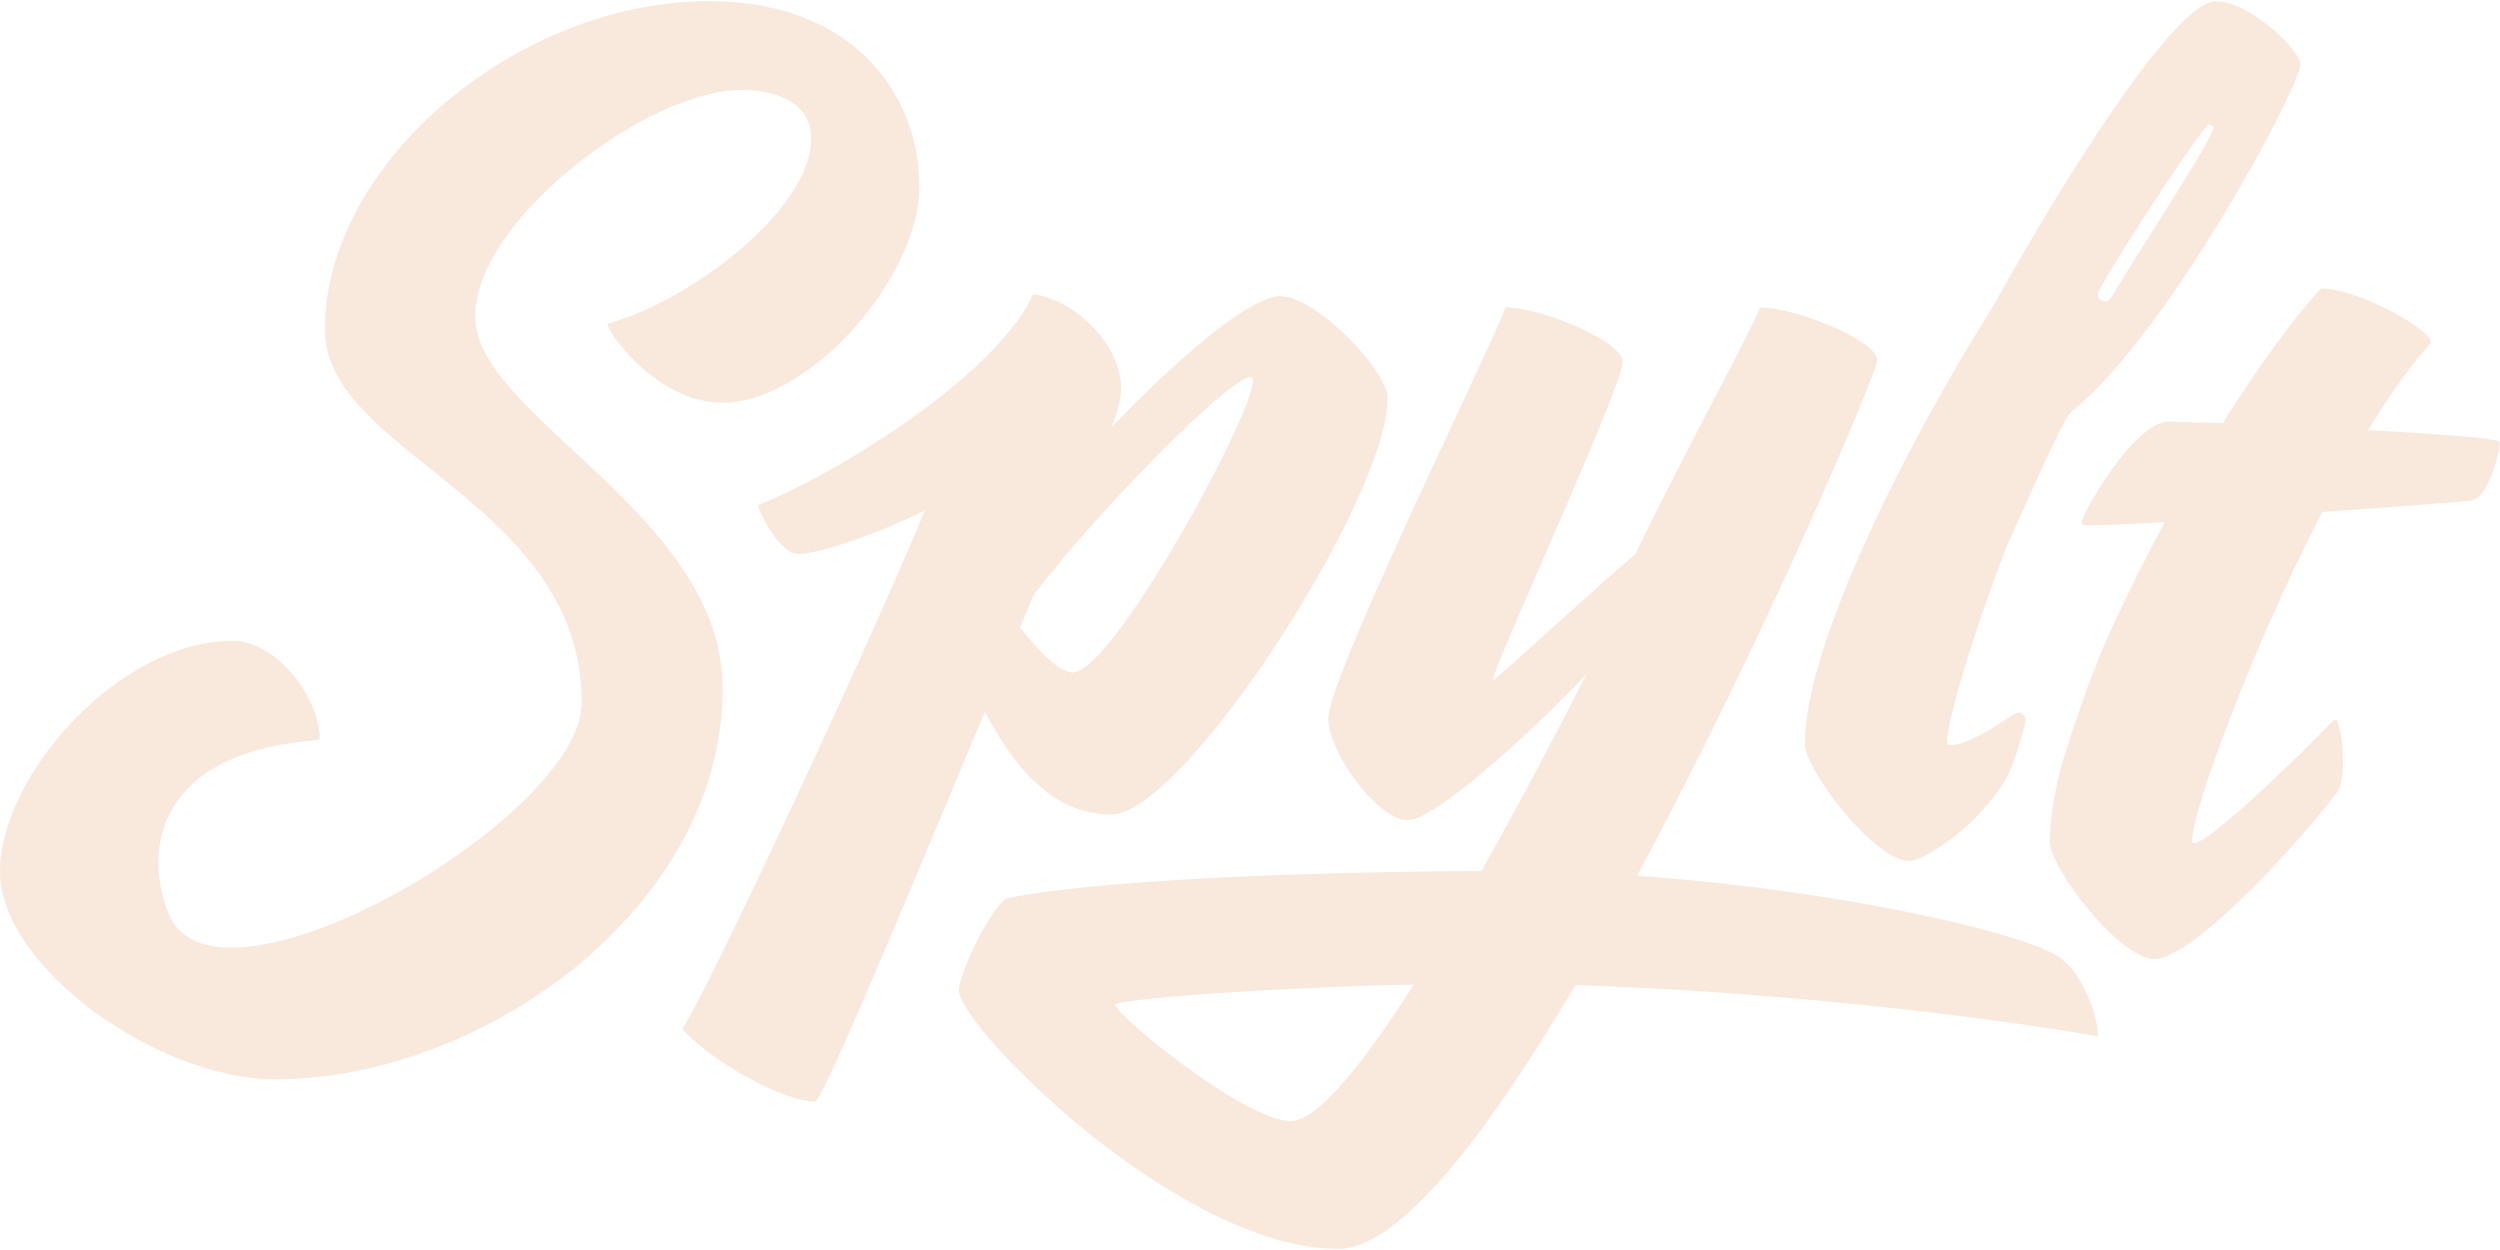
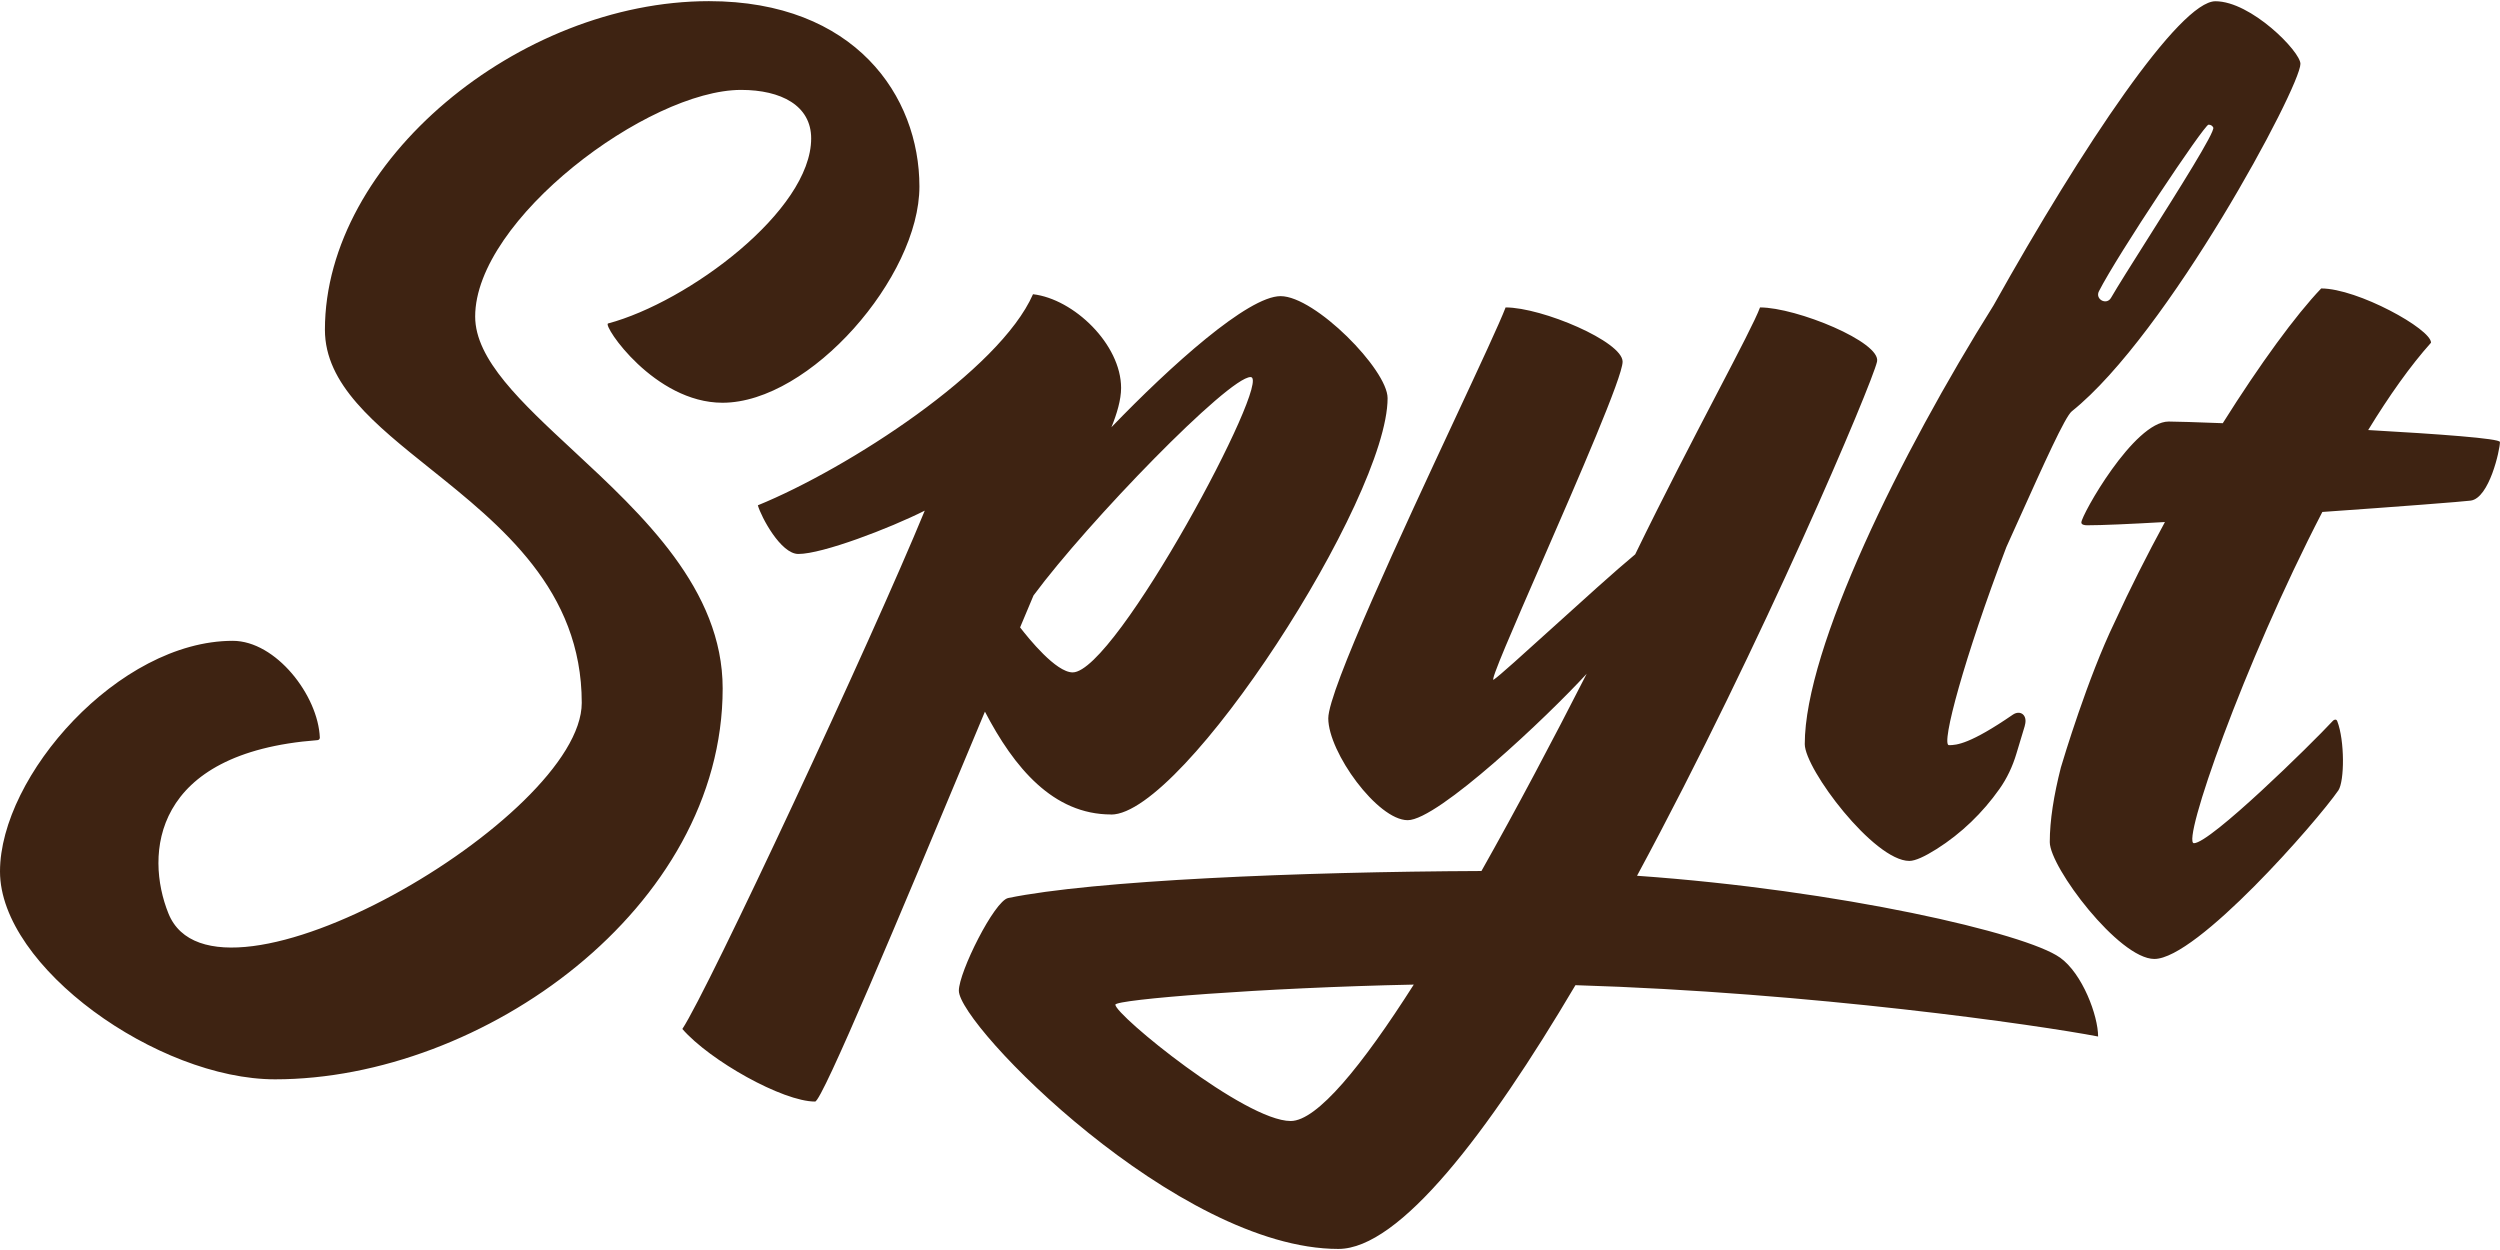
<svg xmlns="http://www.w3.org/2000/svg" width="374" height="187" viewBox="0 0 374 187" fill="none">
-   <path fill-rule="evenodd" clip-rule="evenodd" d="M110.866 13.45C96.98 13.45 71.093 32.83 71.085 47.353C71.089 53.786 77.961 60.167 85.784 67.429L85.784 67.429C96.118 77.023 108.111 88.157 108.111 102.986C108.111 135.873 72.157 161.467 41.153 161.467C23.599 161.467 0 144.662 0 130.375C0 116.088 17.765 95.868 34.819 95.868C41.277 95.868 47.598 104.046 47.847 110.354V110.366C47.847 110.566 47.672 110.728 47.473 110.728C22.727 112.598 21.655 127.857 25.195 136.646C32.239 154.174 87.03 122.347 87.03 105.143C87.03 88.263 74.973 78.61 64.367 70.118C56.04 63.45 48.608 57.499 48.608 49.329C48.608 24.134 77.667 0.173 106.054 0.173C127.908 0.173 137.545 14.373 137.545 27.899C137.545 41.425 121.176 60.25 108.086 60.25C97.901 60.25 90.159 48.706 90.957 48.394C102.95 45.191 121.351 31.515 121.351 20.706C121.351 15.794 116.863 13.45 110.866 13.45ZM302.905 108.56C303.391 106.952 302.219 106.167 301.122 106.915C294.752 111.291 292.732 111.478 291.56 111.478C290.326 111.478 293.866 98.338 300.137 81.882L300.162 81.82C300.785 80.441 301.398 79.079 301.995 77.754L301.996 77.753C305.791 69.324 308.934 62.344 309.936 61.536C324.31 50.042 344.144 13.004 344.144 9.55C344.144 7.705 336.752 0.188 331.428 0.188C326.105 0.188 311.631 21.718 298.23 45.691C284.329 67.857 269.993 96.966 269.993 111.316C269.993 115.056 280.34 128.794 285.638 128.794C286.524 128.794 287.945 128.133 289.727 127.011C293.43 124.667 296.597 121.601 299.115 118.035C300.249 116.439 301.085 114.644 301.646 112.774L302.917 108.56H302.905ZM330.394 18.651C330.718 18.651 330.967 18.8 331.104 19.075C331.419 19.696 325.887 28.454 321.259 35.782L321.258 35.783L321.257 35.786L321.255 35.789L321.254 35.79C318.919 39.486 316.815 42.818 315.808 44.557C315.135 45.716 313.389 44.769 314 43.572C316.805 38.062 329.758 18.651 330.394 18.651ZM354.281 64.333C357.398 59.234 360.577 54.734 363.681 51.268C363.706 49.224 352.685 43.152 347.25 43.152C343.447 47.129 338.099 54.447 332.527 63.311C328.55 63.161 325.57 63.062 324.436 63.062C319.225 63.062 311.371 77.087 311.371 78.159C311.371 78.495 311.819 78.582 312.231 78.582C314.413 78.582 318.651 78.395 323.875 78.096C321.207 83.008 318.639 88.082 316.345 93.094C312.318 101.421 308.653 113.639 308.304 114.823C307.257 118.937 306.646 122.727 306.646 125.981C306.646 129.721 316.993 143.459 322.291 143.459C328.637 143.459 346.589 122.926 349.83 118.227C350.74 116.818 350.778 110.809 349.656 107.892C349.481 107.43 349.045 107.779 349.02 107.817C345.679 111.42 330.657 126.143 328.213 126.143C326.318 126.143 335.556 99.502 347.424 76.588C358.707 75.802 368.493 75.042 369.615 74.892C372.407 74.518 373.991 67.288 373.991 66.128C373.991 65.592 364.79 64.931 354.268 64.333H354.281ZM166.22 121.858C177.103 121.858 207.584 74.597 207.584 59.562C207.584 55.298 196.725 44.303 191.577 44.303C186.702 44.303 175.158 54.687 166.269 63.913C167.092 61.906 167.716 59.786 167.716 58.041C167.716 51.521 160.647 44.727 154.538 44.016C149.527 55.435 126.9 70.071 113.373 75.594C113.872 77.339 116.802 82.874 119.432 82.874C123.047 82.874 133.033 79.06 138.344 76.392C130.465 95.578 105.943 148.113 102.079 153.934C106.217 158.684 117.113 164.793 121.938 164.793C122.971 164.828 134.704 136.732 145.375 111.177L145.376 111.177L145.461 110.972C146.094 109.457 146.723 107.951 147.345 106.461C151.708 114.839 157.543 121.845 166.232 121.845L166.22 121.858ZM154.613 89.083C162.779 78.05 183.773 56.408 187.089 56.408C190.517 56.395 166.93 100.59 160.472 100.59C157.967 100.59 153.878 95.503 152.606 93.858L154.613 89.083ZM244.899 131.014C275.28 133.158 303.081 139.616 308.155 143.244H308.167C311.546 145.65 313.877 151.958 313.877 155.062C305.038 153.367 271.054 148.455 235.686 147.383C222.596 169.524 209.382 186.84 200.219 186.84C176.195 186.84 143.445 153.417 143.445 148.206C143.445 145.425 148.756 134.766 150.826 134.343C163.616 131.712 194.259 130.416 221.624 130.303C226.885 120.978 232.27 110.793 237.369 100.795C231.51 107.19 215.104 122.699 210.591 122.699C206.078 122.699 198.71 112.538 198.71 107.464C198.71 103.291 209.815 79.479 217.725 62.519C221.391 54.658 224.371 48.27 225.239 45.991C230.687 45.991 242.742 51.103 242.742 54.107C242.742 56.37 236.145 71.51 230.653 84.115C226.403 93.869 222.815 102.104 223.456 101.68C224.256 101.155 227.966 97.794 232.222 93.939C236.657 89.921 241.685 85.367 244.625 82.93C248.971 73.995 253.399 65.502 256.871 58.844C260.191 52.478 262.636 47.789 263.3 45.991C268.748 45.991 281.476 51.19 280.803 54.107C280.055 57.423 263.674 96.22 244.899 131.014ZM166.858 150.3C166.858 151.846 186.256 167.703 193.088 167.703C197.027 167.703 203.747 159.475 211.501 147.295C188.874 147.757 166.858 149.527 166.858 150.3Z" fill="#F9E9DD" />
+   <path fill-rule="evenodd" clip-rule="evenodd" d="M110.866 13.45C96.98 13.45 71.093 32.83 71.085 47.353C71.089 53.786 77.961 60.167 85.784 67.429L85.784 67.429C96.118 77.023 108.111 88.157 108.111 102.986C108.111 135.873 72.157 161.467 41.153 161.467C23.599 161.467 0 144.662 0 130.375C0 116.088 17.765 95.868 34.819 95.868C41.277 95.868 47.598 104.046 47.847 110.354V110.366C47.847 110.566 47.672 110.728 47.473 110.728C22.727 112.598 21.655 127.857 25.195 136.646C32.239 154.174 87.03 122.347 87.03 105.143C87.03 88.263 74.973 78.61 64.367 70.118C56.04 63.45 48.608 57.499 48.608 49.329C48.608 24.134 77.667 0.173 106.054 0.173C127.908 0.173 137.545 14.373 137.545 27.899C137.545 41.425 121.176 60.25 108.086 60.25C97.901 60.25 90.159 48.706 90.957 48.394C102.95 45.191 121.351 31.515 121.351 20.706C121.351 15.794 116.863 13.45 110.866 13.45ZM302.905 108.56C303.391 106.952 302.219 106.167 301.122 106.915C294.752 111.291 292.732 111.478 291.56 111.478C290.326 111.478 293.866 98.338 300.137 81.882L300.162 81.82C300.785 80.441 301.398 79.079 301.995 77.754L301.996 77.753C305.791 69.324 308.934 62.344 309.936 61.536C324.31 50.042 344.144 13.004 344.144 9.55C344.144 7.705 336.752 0.188 331.428 0.188C326.105 0.188 311.631 21.718 298.23 45.691C284.329 67.857 269.993 96.966 269.993 111.316C269.993 115.056 280.34 128.794 285.638 128.794C286.524 128.794 287.945 128.133 289.727 127.011C293.43 124.667 296.597 121.601 299.115 118.035C300.249 116.439 301.085 114.644 301.646 112.774L302.917 108.56H302.905ZM330.394 18.651C330.718 18.651 330.967 18.8 331.104 19.075C331.419 19.696 325.887 28.454 321.259 35.782L321.258 35.783L321.257 35.786L321.255 35.789L321.254 35.79C318.919 39.486 316.815 42.818 315.808 44.557C315.135 45.716 313.389 44.769 314 43.572C316.805 38.062 329.758 18.651 330.394 18.651ZM354.281 64.333C357.398 59.234 360.577 54.734 363.681 51.268C363.706 49.224 352.685 43.152 347.25 43.152C343.447 47.129 338.099 54.447 332.527 63.311C328.55 63.161 325.57 63.062 324.436 63.062C319.225 63.062 311.371 77.087 311.371 78.159C311.371 78.495 311.819 78.582 312.231 78.582C314.413 78.582 318.651 78.395 323.875 78.096C321.207 83.008 318.639 88.082 316.345 93.094C312.318 101.421 308.653 113.639 308.304 114.823C307.257 118.937 306.646 122.727 306.646 125.981C306.646 129.721 316.993 143.459 322.291 143.459C328.637 143.459 346.589 122.926 349.83 118.227C350.74 116.818 350.778 110.809 349.656 107.892C349.481 107.43 349.045 107.779 349.02 107.817C345.679 111.42 330.657 126.143 328.213 126.143C326.318 126.143 335.556 99.502 347.424 76.588C358.707 75.802 368.493 75.042 369.615 74.892C372.407 74.518 373.991 67.288 373.991 66.128C373.991 65.592 364.79 64.931 354.268 64.333H354.281ZM166.22 121.858C177.103 121.858 207.584 74.597 207.584 59.562C207.584 55.298 196.725 44.303 191.577 44.303C186.702 44.303 175.158 54.687 166.269 63.913C167.092 61.906 167.716 59.786 167.716 58.041C167.716 51.521 160.647 44.727 154.538 44.016C149.527 55.435 126.9 70.071 113.373 75.594C113.872 77.339 116.802 82.874 119.432 82.874C123.047 82.874 133.033 79.06 138.344 76.392C130.465 95.578 105.943 148.113 102.079 153.934C106.217 158.684 117.113 164.793 121.938 164.793C122.971 164.828 134.704 136.732 145.375 111.177L145.376 111.177L145.461 110.972C146.094 109.457 146.723 107.951 147.345 106.461C151.708 114.839 157.543 121.845 166.232 121.845L166.22 121.858ZM154.613 89.083C162.779 78.05 183.773 56.408 187.089 56.408C190.517 56.395 166.93 100.59 160.472 100.59C157.967 100.59 153.878 95.503 152.606 93.858L154.613 89.083ZM244.899 131.014C275.28 133.158 303.081 139.616 308.155 143.244H308.167C311.546 145.65 313.877 151.958 313.877 155.062C305.038 153.367 271.054 148.455 235.686 147.383C222.596 169.524 209.382 186.84 200.219 186.84C176.195 186.84 143.445 153.417 143.445 148.206C143.445 145.425 148.756 134.766 150.826 134.343C163.616 131.712 194.259 130.416 221.624 130.303C226.885 120.978 232.27 110.793 237.369 100.795C231.51 107.19 215.104 122.699 210.591 122.699C206.078 122.699 198.71 112.538 198.71 107.464C198.71 103.291 209.815 79.479 217.725 62.519C221.391 54.658 224.371 48.27 225.239 45.991C230.687 45.991 242.742 51.103 242.742 54.107C242.742 56.37 236.145 71.51 230.653 84.115C226.403 93.869 222.815 102.104 223.456 101.68C224.256 101.155 227.966 97.794 232.222 93.939C236.657 89.921 241.685 85.367 244.625 82.93C248.971 73.995 253.399 65.502 256.871 58.844C260.191 52.478 262.636 47.789 263.3 45.991C268.748 45.991 281.476 51.19 280.803 54.107C280.055 57.423 263.674 96.22 244.899 131.014ZM166.858 150.3C166.858 151.846 186.256 167.703 193.088 167.703C197.027 167.703 203.747 159.475 211.501 147.295C188.874 147.757 166.858 149.527 166.858 150.3Z" fill="#3e2312" />
</svg>
